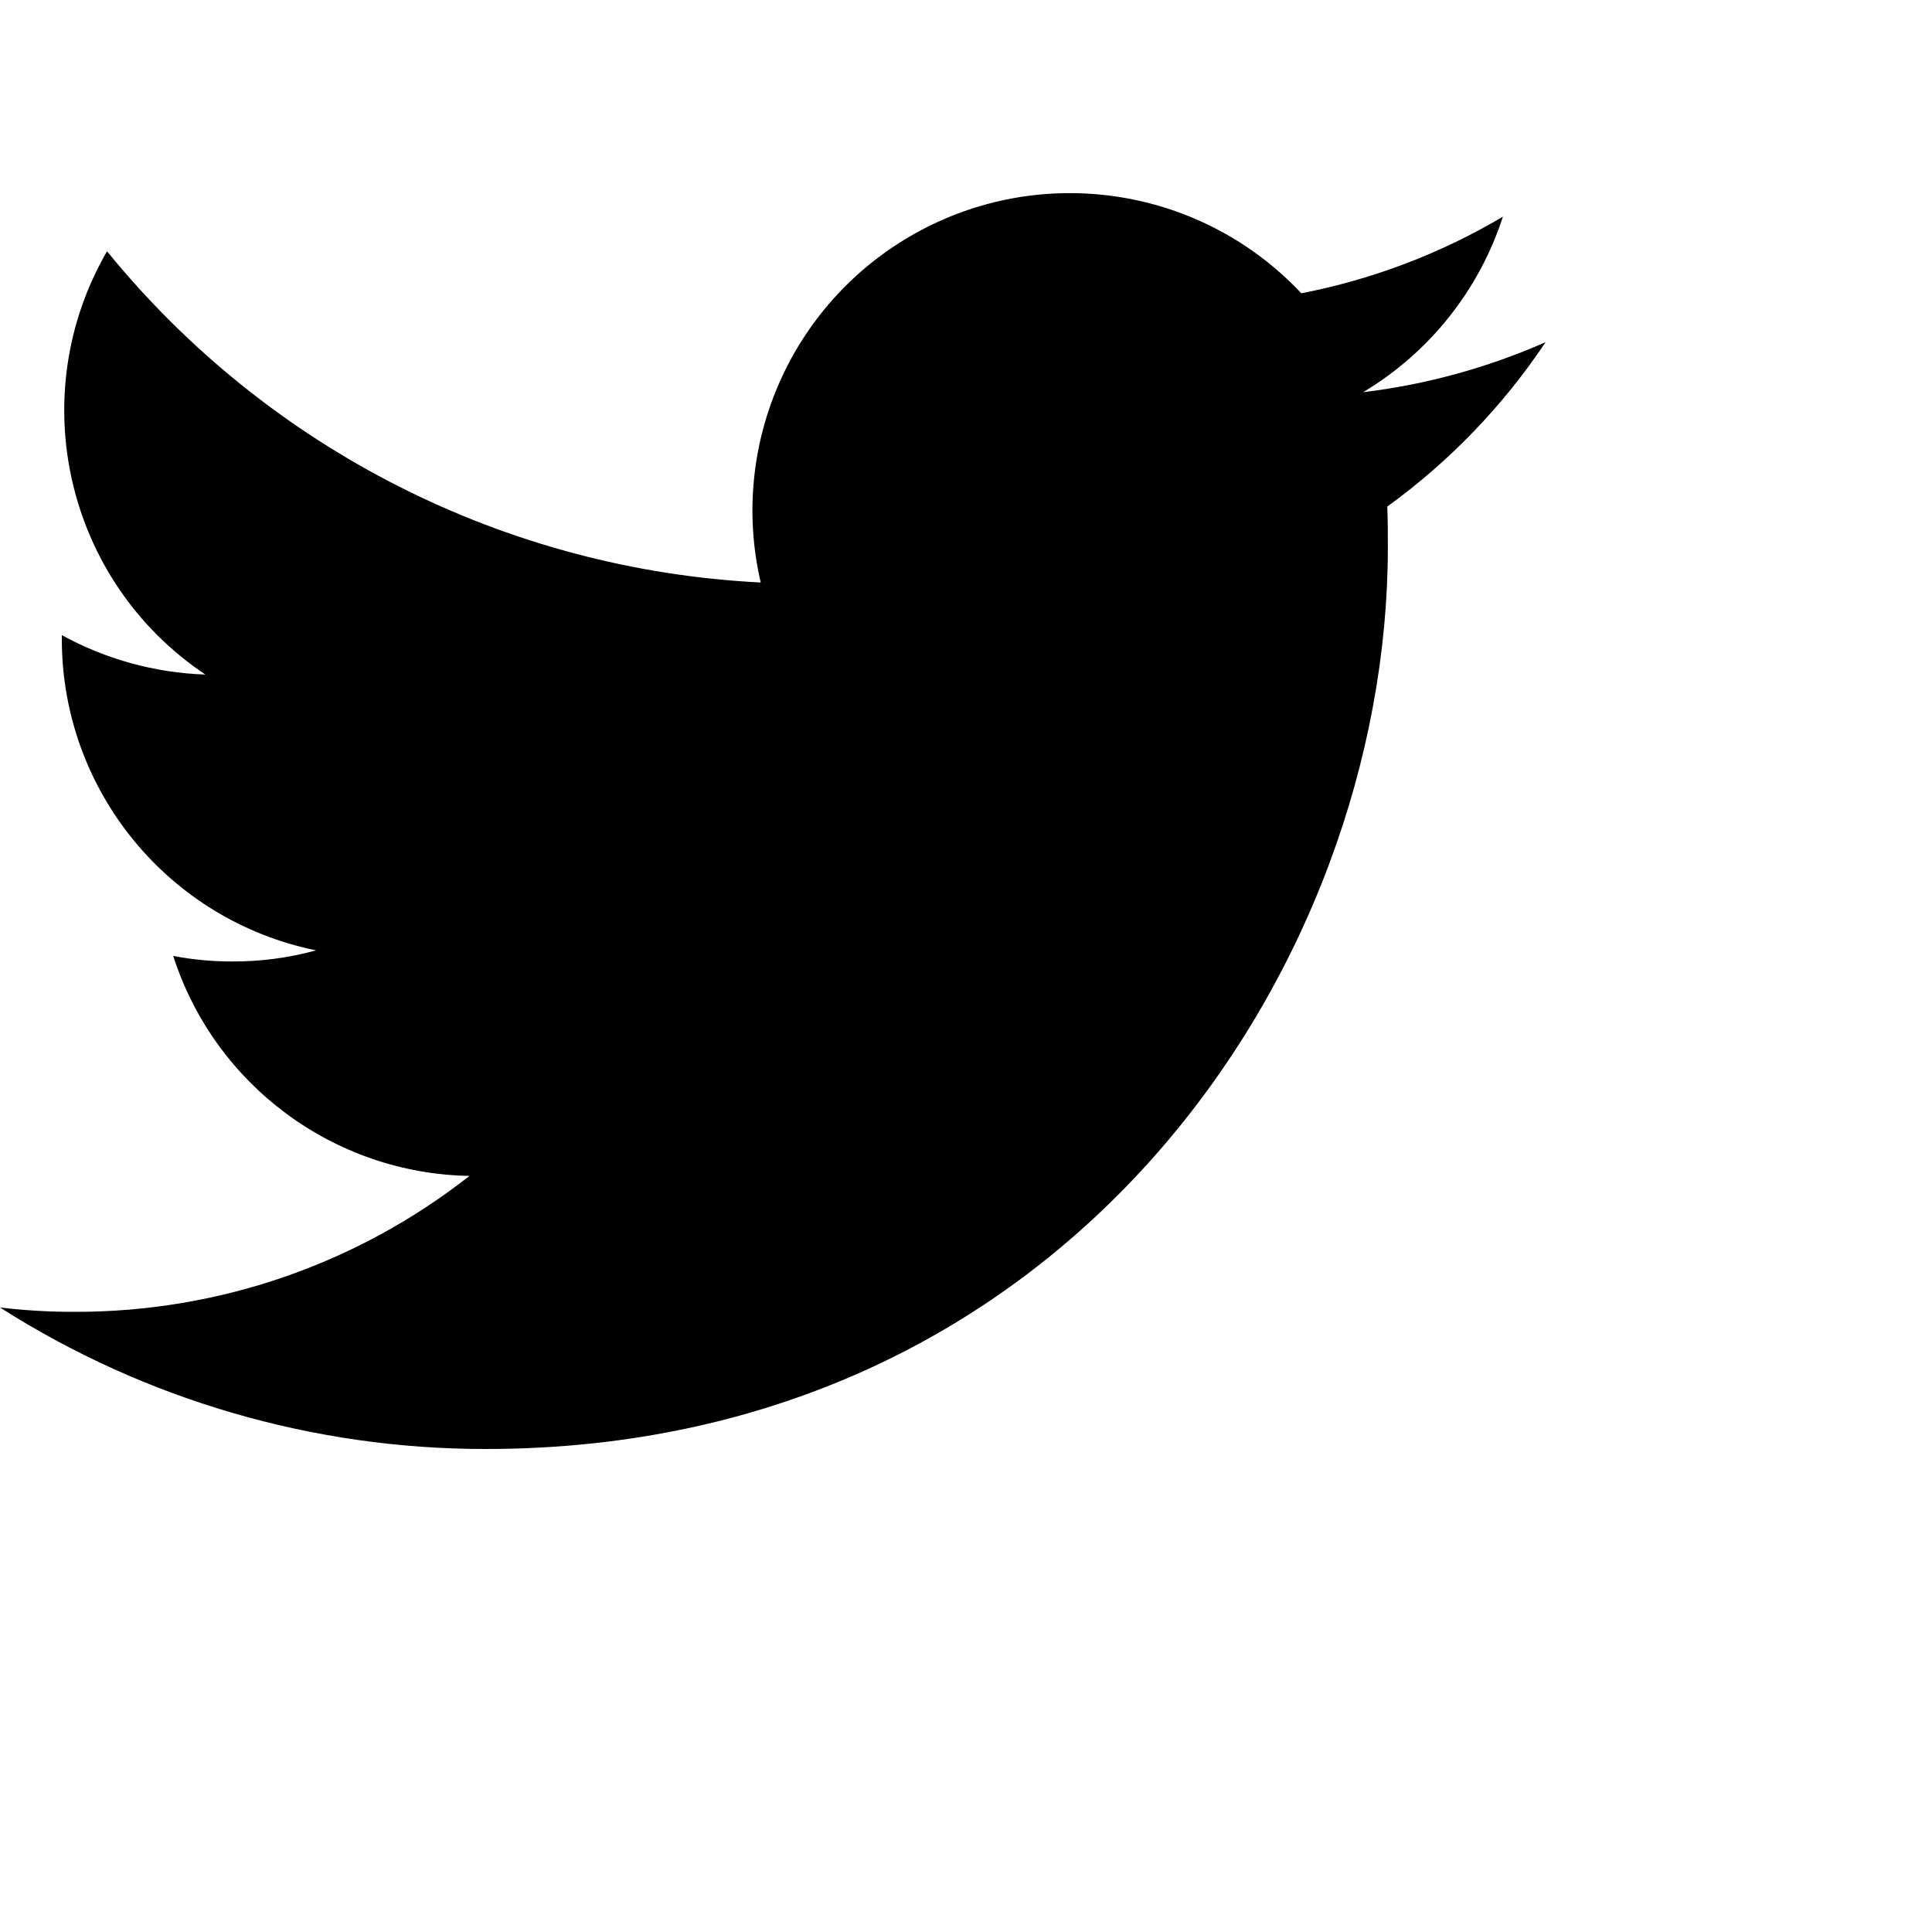
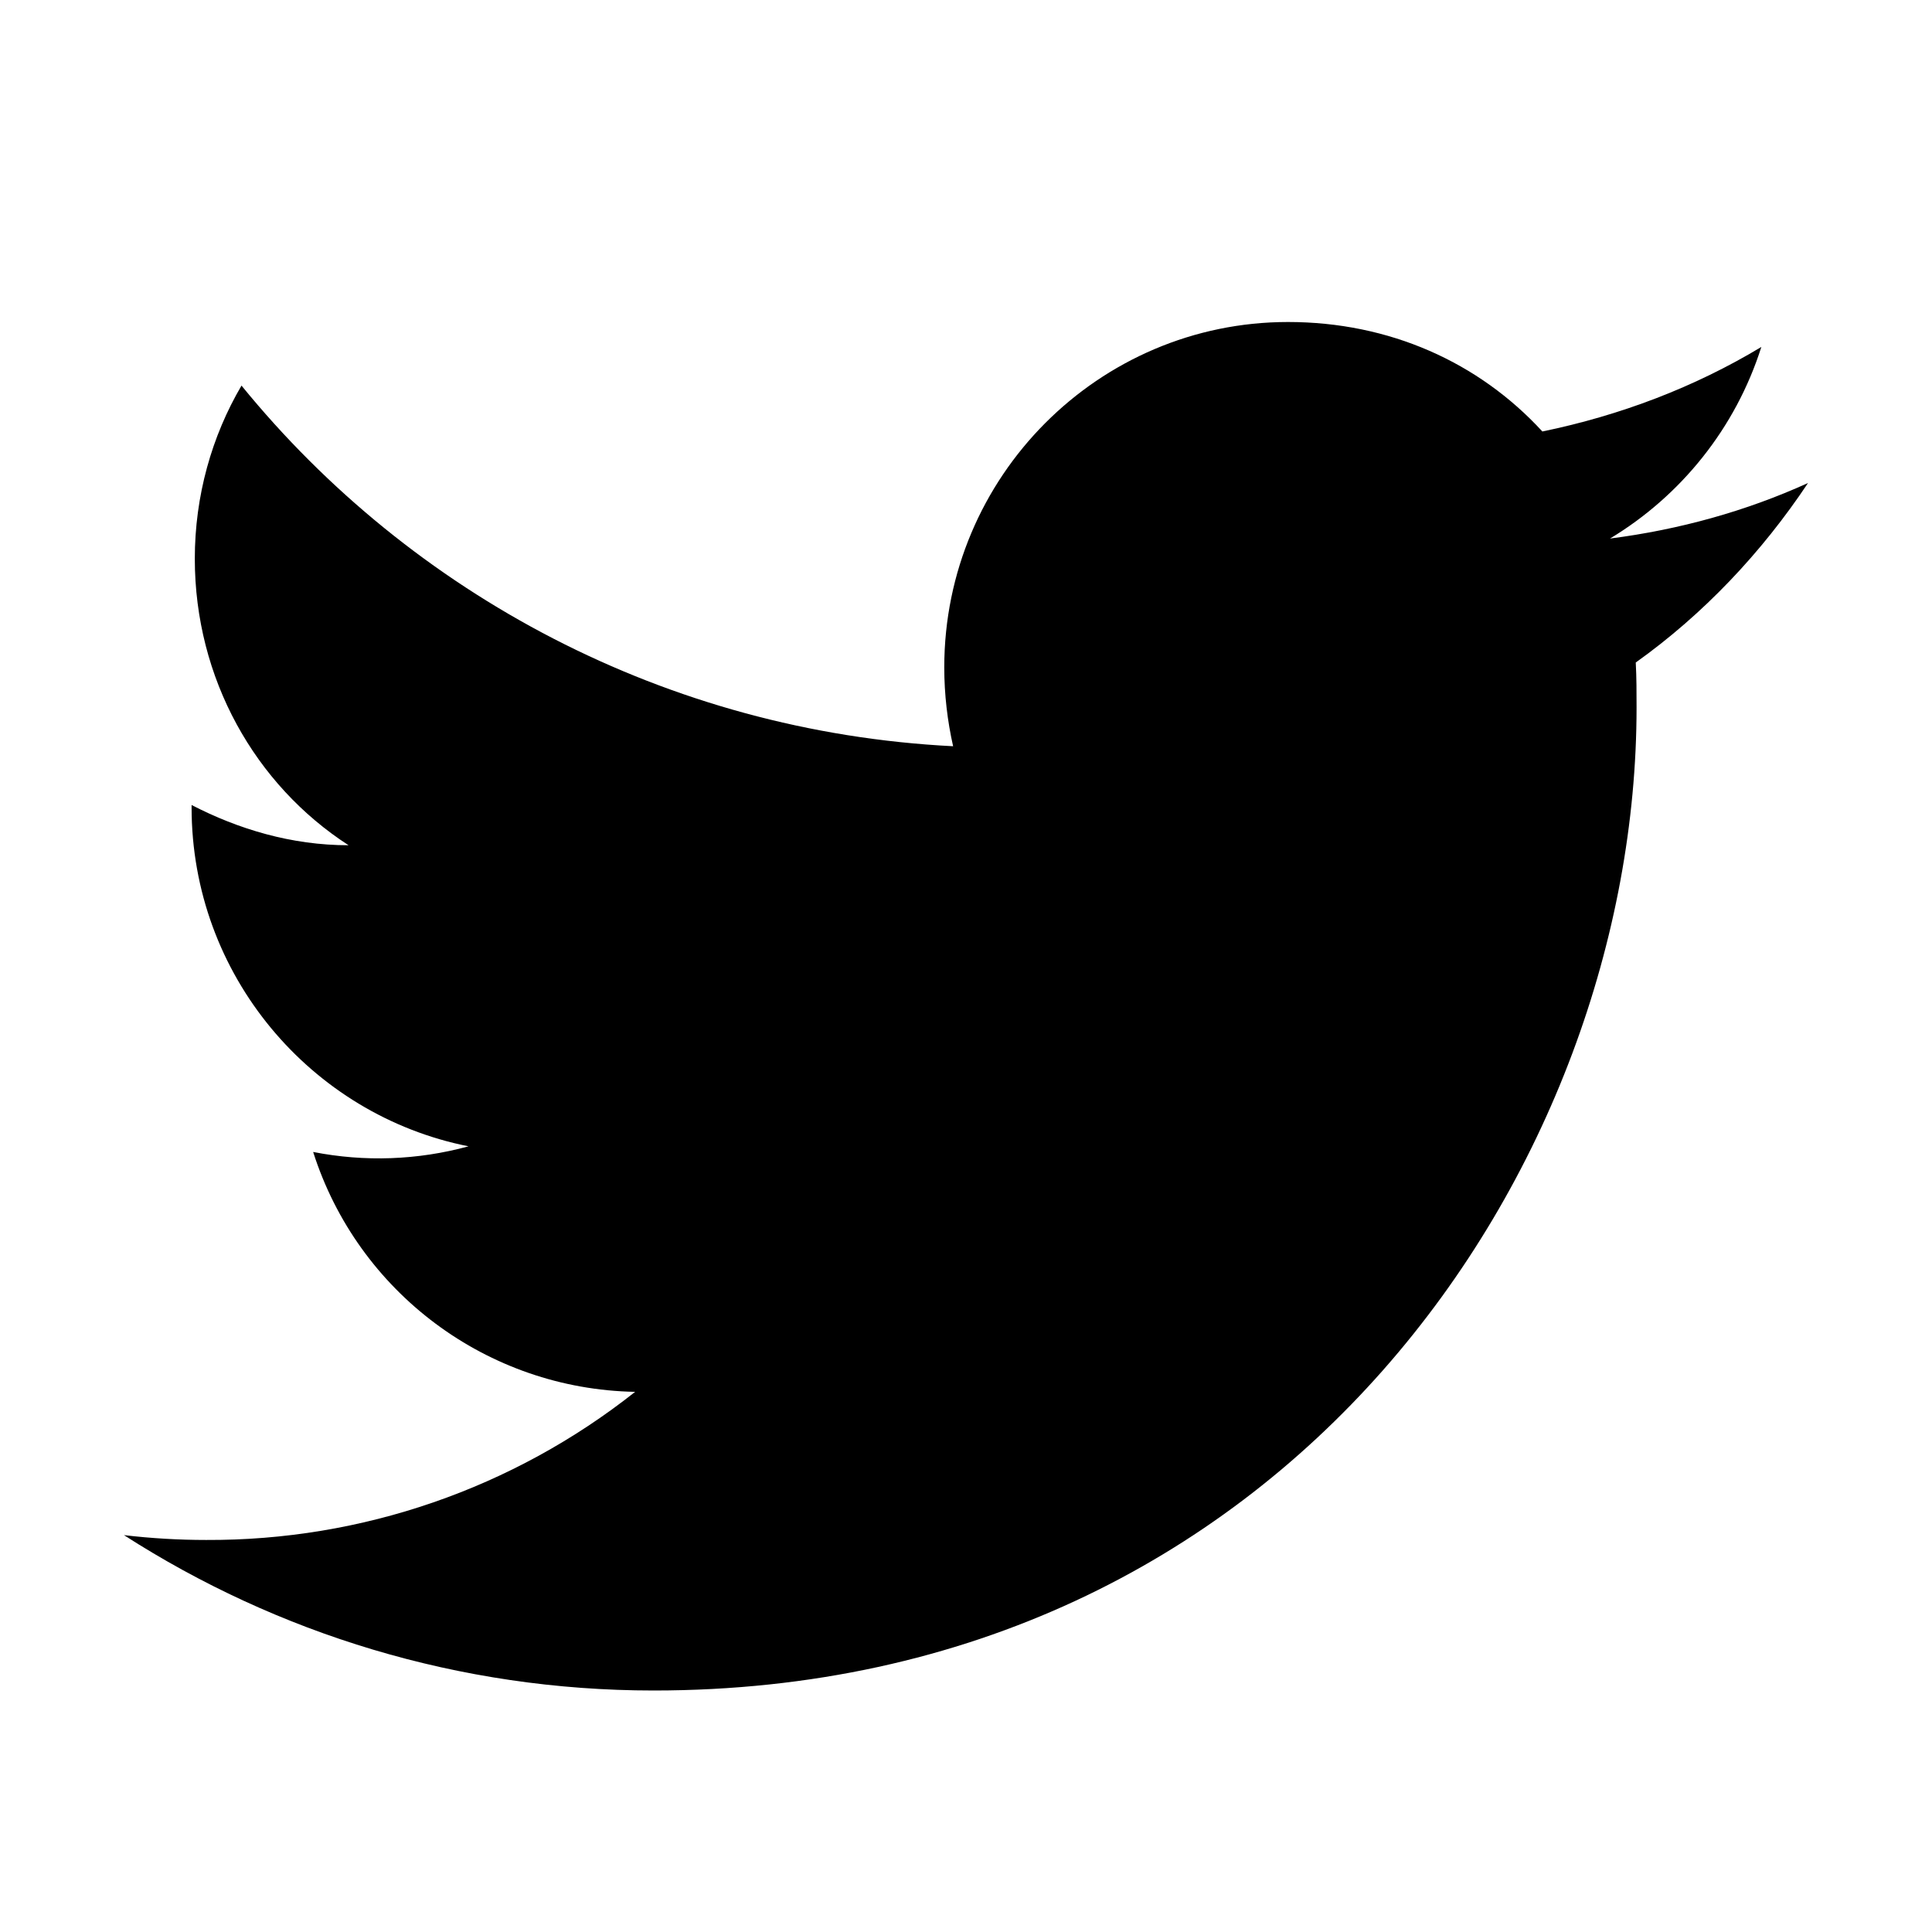
- <svg xmlns="http://www.w3.org/2000/svg" viewBox="0 0 20 20" fill="currentColor" class="bi bi-twitter">
-   <path d="M5.026 15c6.038 0 9.341-5.003 9.341-9.334 0-.14 0-.282-.006-.422A6.685 6.685 0 0 0 16 3.542a6.658 6.658 0 0 1-1.889.518 3.301 3.301 0 0 0 1.447-1.817 6.533 6.533 0 0 1-2.087.793A3.286 3.286 0 0 0 7.875 6.03a9.325 9.325 0 0 1-6.767-3.429 3.289 3.289 0 0 0 1.018 4.382A3.323 3.323 0 0 1 .64 6.575v.045a3.288 3.288 0 0 0 2.632 3.218 3.203 3.203 0 0 1-.865.115 3.23 3.23 0 0 1-.614-.057 3.283 3.283 0 0 0 3.067 2.277A6.588 6.588 0 0 1 .78 13.58a6.32 6.32 0 0 1-.78-.045A9.344 9.344 0 0 0 5.026 15z" />
+ <svg xmlns="http://www.w3.org/2000/svg" viewBox="0 0 24 24">
+   <path fill="currentColor" d="M22.46 6c-.77.35-1.6.58-2.46.69c.88-.53 1.56-1.37 1.88-2.38c-.83.5-1.75.85-2.72 1.05C18.37 4.5 17.26 4 16 4c-2.35 0-4.27 1.92-4.27 4.29c0 .34.04.67.11.98C8.28 9.09 5.11 7.38 3 4.79c-.37.63-.58 1.37-.58 2.15c0 1.49.75 2.81 1.91 3.56c-.71 0-1.37-.2-1.95-.5v.03c0 2.08 1.48 3.82 3.44 4.21a4.22 4.22 0 0 1-1.93.07a4.28 4.28 0 0 0 4 2.98a8.521 8.521 0 0 1-5.33 1.84c-.34 0-.68-.02-1.02-.06C3.44 20.29 5.7 21 8.12 21C16 21 20.33 14.46 20.33 8.79c0-.19 0-.37-.01-.56c.84-.6 1.56-1.36 2.14-2.23Z" />
</svg>
